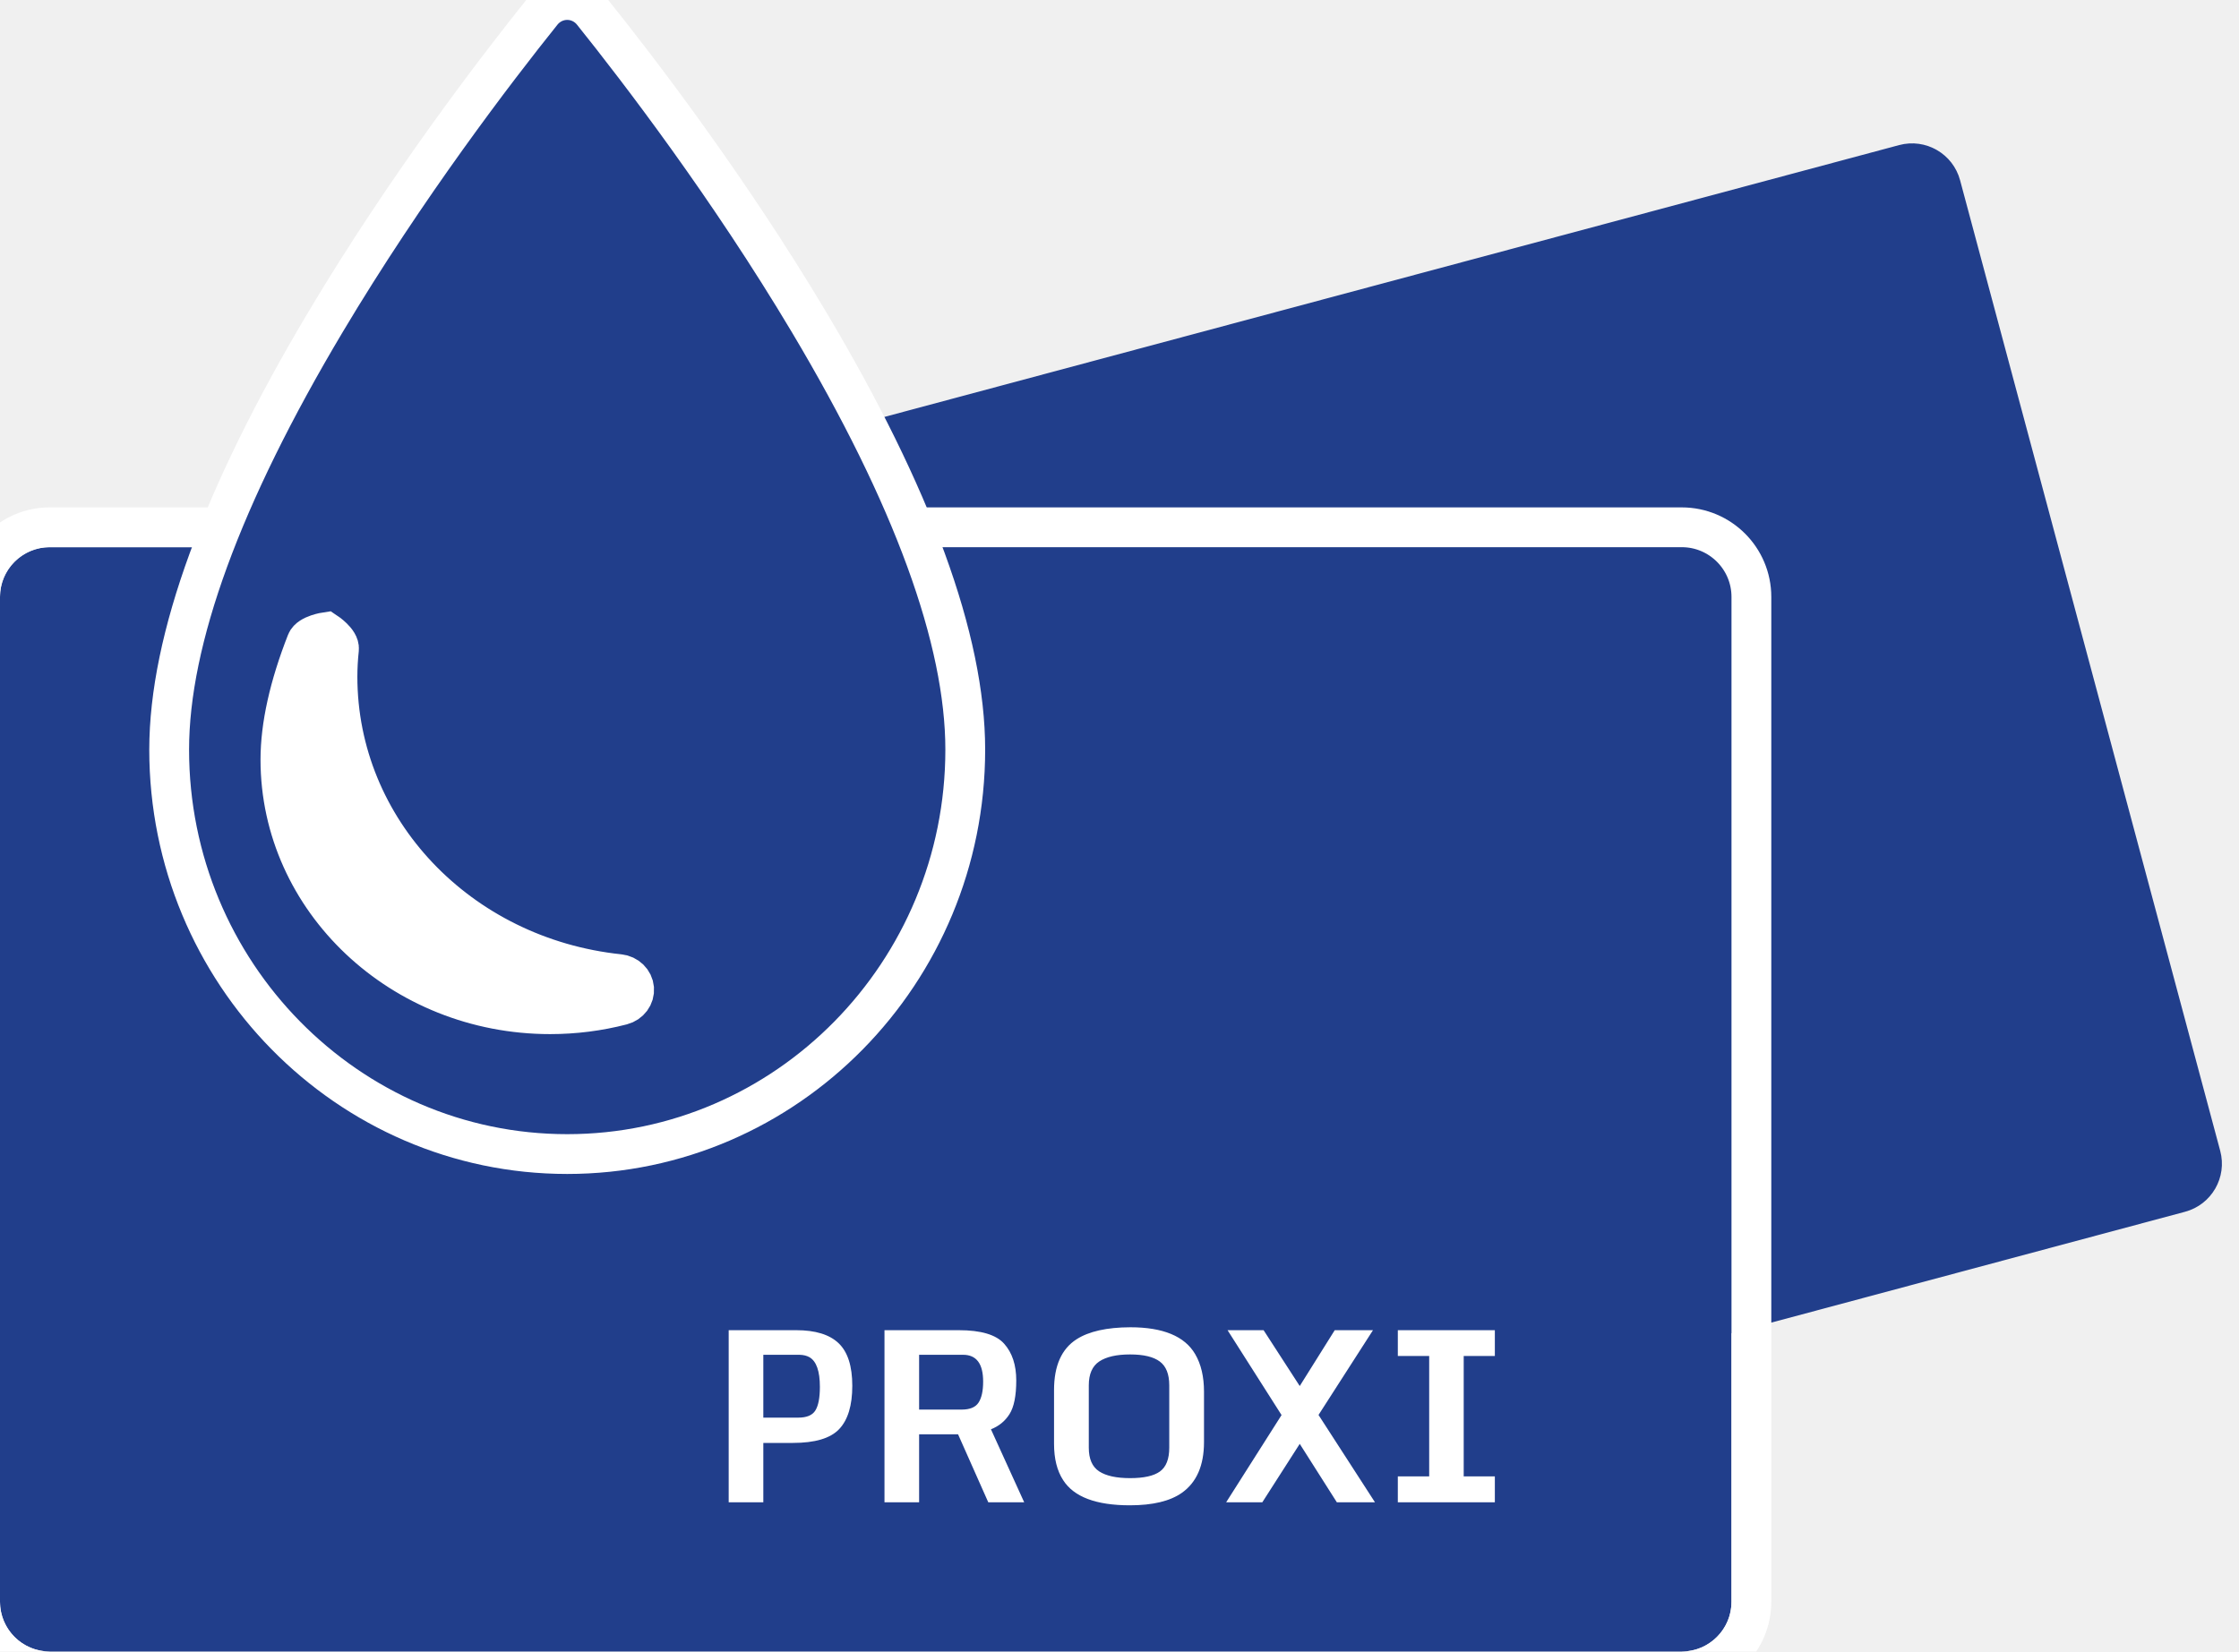
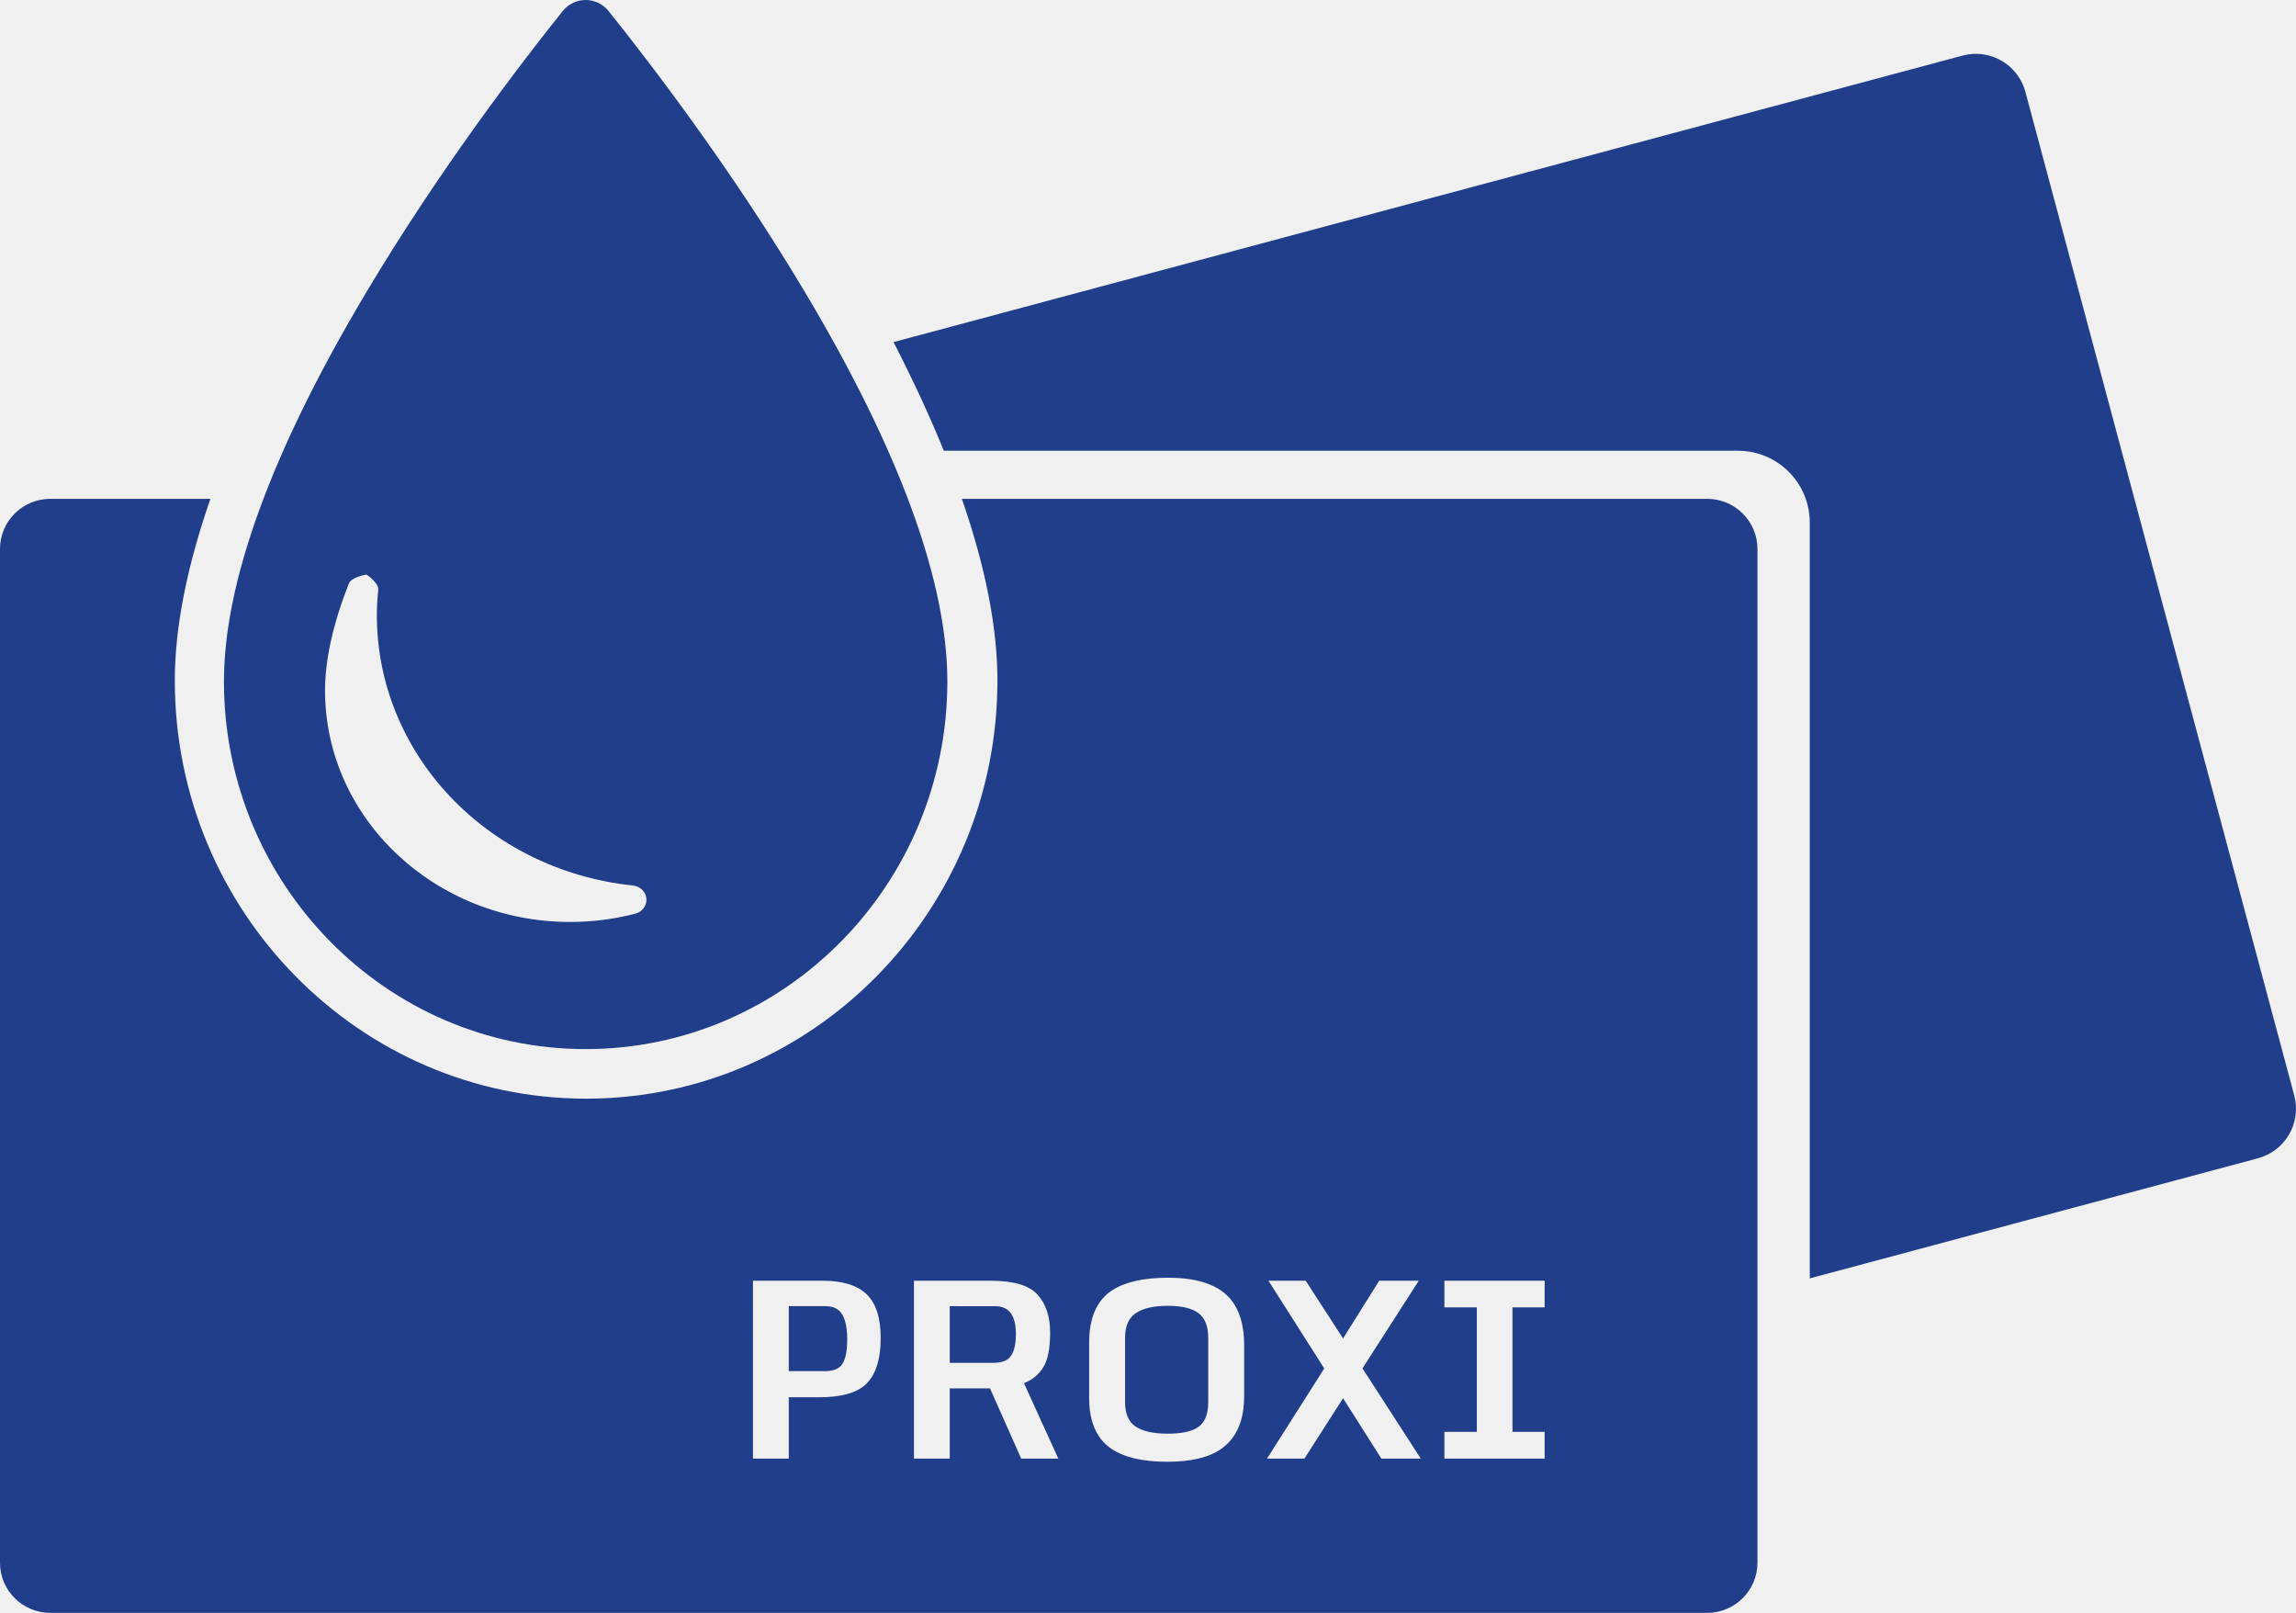
- <svg xmlns="http://www.w3.org/2000/svg" width="225" height="166" viewBox="0 0 225 166" fill="none">
-   <g id="Frame" clip-path="url(#clip0)">
-     <rect id="Rectangle" width="172.41" height="111" rx="5" transform="translate(29.1423 57.9118) rotate(-15)" fill="#213E8B" />
-     <g id="Rectangle_2" transform="translate(0 55)">
-       <rect width="174" height="111" rx="5" fill="#213E8B" />
-       <rect x="-2" y="-2" width="178" height="115" rx="7" stroke="white" stroke-width="4" />
-     </g>
-     <path id="Vector" d="M42.54 1.226C47.186 7.022 56.188 18.772 64.282 32.348C74.712 49.843 80 64.311 80 75.351C80 97.765 62.056 116 40 116C17.944 116 0 97.765 0 75.351C0 64.318 5.289 49.852 15.719 32.355C23.813 18.778 32.815 7.024 37.461 1.227C38.083 0.451 39.015 0 40 0C40.985 -0 41.918 0.45 42.54 1.226Z" transform="translate(17)" fill="white" />
-     <g id="drop-silhouette">
-       <g id="Group">
-         <g id="Vector_2" transform="translate(17)">
-           <path d="M64.282 32.348C56.188 18.772 47.186 7.022 42.54 1.226C41.918 0.45 40.985 -0 40 1.5232e-07C39.015 1.5232e-07 38.083 0.451 37.461 1.227C32.815 7.024 23.813 18.778 15.719 32.355C5.289 49.852 0 64.318 0 75.351C0 97.765 17.944 116 40 116C62.056 116 80 97.765 80 75.351C80 64.311 74.712 49.843 64.282 32.348ZM45.489 101.028C43.153 101.635 40.729 101.943 38.282 101.943C23.338 101.943 11.18 90.465 11.18 76.358C11.18 72.952 12.064 68.973 13.808 64.531C14.102 63.781 15.769 63.534 15.769 63.534C15.769 63.534 17.15 64.448 17.065 65.244C16.963 66.197 16.912 67.127 16.912 68.009C16.912 83.361 29.085 96.217 45.227 97.912C46.031 97.996 46.657 98.607 46.722 99.368C46.786 100.129 46.268 100.826 45.489 101.028Z" fill="#213E8B" />
-           <path d="M64.282 32.348C56.188 18.772 47.186 7.022 42.54 1.226C41.918 0.45 40.985 -0 40 1.5232e-07C39.015 1.5232e-07 38.083 0.451 37.461 1.227C32.815 7.024 23.813 18.778 15.719 32.355C5.289 49.852 0 64.318 0 75.351C0 97.765 17.944 116 40 116C62.056 116 80 97.765 80 75.351C80 64.311 74.712 49.843 64.282 32.348ZM45.489 101.028C43.153 101.635 40.729 101.943 38.282 101.943C23.338 101.943 11.18 90.465 11.18 76.358C11.18 72.952 12.064 68.973 13.808 64.531C14.102 63.781 15.769 63.534 15.769 63.534C15.769 63.534 17.15 64.448 17.065 65.244C16.963 66.197 16.912 67.127 16.912 68.009C16.912 83.361 29.085 96.217 45.227 97.912C46.031 97.996 46.657 98.607 46.722 99.368C46.786 100.129 46.268 100.826 45.489 101.028Z" stroke="white" stroke-width="4" />
-         </g>
-       </g>
-     </g>
-     <path id="proxI" d="M5.707 20.492H9.223C10.066 20.492 10.637 20.254 10.934 19.777C11.238 19.293 11.391 18.5 11.391 17.398C11.391 15.82 11.043 14.828 10.348 14.422C10.074 14.266 9.738 14.184 9.34 14.176H5.707V20.492ZM2.227 29V11.703H9.012C10.941 11.703 12.363 12.141 13.277 13.016C14.191 13.891 14.648 15.316 14.648 17.293C14.648 19.27 14.207 20.723 13.324 21.652C12.449 22.574 10.898 23.035 8.672 23.035H5.707V29H2.227ZM21.363 19.684H25.641C26.461 19.684 27.023 19.453 27.328 18.992C27.641 18.523 27.797 17.816 27.797 16.871C27.797 15.074 27.125 14.176 25.781 14.176H21.363V19.684ZM17.883 29V11.703H25.348C27.582 11.703 29.102 12.156 29.906 13.062C30.719 13.969 31.125 15.199 31.125 16.754C31.125 18.301 30.898 19.43 30.445 20.141C30 20.844 29.379 21.352 28.582 21.664L31.922 29H28.312L25.277 22.168H21.363V29H17.883ZM42.539 29.305C39.148 29.305 36.914 28.461 35.836 26.773C35.227 25.836 34.922 24.621 34.922 23.129V17.715C34.922 15.285 35.676 13.586 37.184 12.617C38.426 11.82 40.227 11.418 42.586 11.41C45.875 11.41 48.047 12.309 49.102 14.105C49.695 15.113 49.992 16.375 49.992 17.891V22.941C49.992 25.301 49.25 27.004 47.766 28.051C46.578 28.887 44.836 29.305 42.539 29.305ZM38.414 23.516C38.414 24.648 38.762 25.441 39.457 25.895C40.152 26.348 41.188 26.574 42.562 26.574C43.945 26.574 44.945 26.352 45.562 25.906C46.188 25.453 46.5 24.656 46.5 23.516V17.246C46.5 16.121 46.184 15.324 45.551 14.855C44.918 14.379 43.922 14.141 42.562 14.141C41.211 14.141 40.18 14.375 39.469 14.844C38.766 15.312 38.414 16.113 38.414 17.246V23.516ZM52.219 29L57.785 20.234L52.359 11.703H55.98L59.613 17.316L63.129 11.703H66.973L61.5 20.223L67.172 29H63.34L59.613 23.129L55.852 29H52.219ZM69.469 29V26.398H72.621V14.293H69.469V11.703H79.219V14.293H76.09V26.398H79.219V29H69.469Z" transform="translate(71 122)" fill="white" />
-   </g>
-   <defs>
-     <clipPath id="clip0">
-       <rect width="224.407" height="166" fill="white" />
-     </clipPath>
-   </defs>
+ <svg xmlns="http://www.w3.org/2000/svg" style="fill:none" id="svg836" version="1.1" viewBox="0 0 223.286 156.826" height="156.826" width="223.286">
+   <path id="path-1" d="M 56.955,1.3802367e-7 C 56.089,1.3802367e-7 55.268,0.396 54.721,1.078 50.635,6.176 42.719,16.512 35.602,28.451 26.43,43.838 21.779,56.56 21.779,66.262 c 0,19.71 15.779,35.744 35.174,35.744 19.395,0 35.176,-16.034 35.176,-35.744 2.6e-4,-9.708 -4.65,-22.432 -13.822,-37.816 C 71.189,16.507 63.273,6.175 59.188,1.078 58.641,0.396 57.821,-2.6986198e-4 56.955,1.3802367e-7 Z M 191.85,5.244 c -0.332,0.02 -0.667,0.074 -1.002,0.164 L 86.895,33.264 c 1.895,3.682 3.527,7.204 4.891,10.562 H 169 c 3.878,0 7,3.122 7,7 v 73.475 L 219.578,112.625 c 2.676,-0.717 4.252,-3.447 3.535,-6.123 L 196.973,8.943 c -0.627,-2.341 -2.798,-3.841 -5.123,-3.699 z M 4.912,48.502 C 2.191,48.502 0,50.678 0,53.381 v 98.564 c 0,2.703 2.191,4.881 4.912,4.881 H 166 c 2.721,0 4.912,-2.178 4.912,-4.881 V 53.381 c 0,-2.703 -2.191,-4.879 -4.912,-4.879 H 93.541 C 95.832,55.111 97,61.021 97,66.176 c 0,22.414 -17.944,40.65 -40,40.65 -22.056,0 -40,-18.236 -40,-40.65 0,-5.153 1.171,-11.064 3.463,-17.674 z m 30.734,7.367 c 0,0 1.214,0.803 1.139,1.504 -0.09,0.838 -0.135,1.657 -0.135,2.432 0,13.5 10.705,24.805 24.9,26.295 0.706,0.074 1.258,0.612 1.314,1.281 0.057,0.669 -0.399,1.281 -1.084,1.459 -2.054,0.534 -4.186,0.805 -6.338,0.805 -13.141,0 -23.832,-10.092 -23.832,-22.498 0,-2.995 0.777,-6.495 2.311,-10.4 0.259,-0.66 1.725,-0.877 1.725,-0.877 z m 77.939,68.367 c 3.289,0 5.461,0.898 6.516,2.695 0.594,1.008 0.891,2.27 0.891,3.785 v 5.051 c 0,2.359 -0.742,4.062 -2.227,5.109 -1.188,0.836 -2.93,1.254 -5.227,1.254 -3.391,0 -5.625,-0.844 -6.703,-2.531 -0.609,-0.938 -0.914,-2.152 -0.914,-3.645 v -5.414 c 0,-2.43 0.754,-4.129 2.262,-5.098 1.242,-0.797 3.043,-1.199 5.402,-1.207 z m -40.359,0.293 h 6.785 c 1.93,0 3.352,0.438 4.266,1.312 0.914,0.875 1.371,2.301 1.371,4.277 0,1.976 -0.441,3.43 -1.324,4.359 -0.875,0.922 -2.426,1.383 -4.652,1.383 h -2.965 v 5.965 h -3.48 z m 15.656,0 h 7.465 c 2.234,0 3.754,0.453 4.559,1.359 0.813,0.906 1.219,2.137 1.219,3.691 0,1.547 -0.227,2.676 -0.68,3.387 -0.445,0.703 -1.066,1.211 -1.863,1.523 l 3.34,7.336 H 99.312 l -3.035,-6.832 h -3.914 v 6.832 h -3.48 z m 34.477,0 h 3.621 l 3.633,5.613 3.516,-5.613 h 3.844 l -5.473,8.52 5.672,8.777 h -3.832 l -3.727,-5.871 -3.762,5.871 h -3.633 l 5.566,-8.766 z m 17.109,0 h 9.75 v 2.59 h -3.129 v 12.105 h 3.129 v 2.602 h -9.75 v -2.602 h 3.152 v -12.105 h -3.152 z m -26.906,2.438 c -1.352,0 -2.383,0.234 -3.094,0.703 -0.703,0.469 -1.055,1.27 -1.055,2.402 v 6.27 c 0,1.133 0.348,1.926 1.043,2.379 0.695,0.453 1.73,0.68 3.105,0.68 1.383,0 2.383,-0.223 3,-0.668 0.625,-0.453 0.938,-1.25 0.938,-2.391 v -6.27 c 0,-1.125 -0.316,-1.922 -0.949,-2.391 -0.633,-0.477 -1.629,-0.715 -2.988,-0.715 z m -36.855,0.035 v 6.316 h 3.516 c 0.844,0 1.414,-0.238 1.711,-0.715 0.305,-0.484 0.457,-1.277 0.457,-2.379 0,-1.578 -0.348,-2.57 -1.043,-2.977 -0.274,-0.156 -0.609,-0.238 -1.008,-0.246 z m 15.656,0 v 5.508 h 4.277 c 0.82,0 1.383,-0.231 1.688,-0.691 0.312,-0.469 0.469,-1.176 0.469,-2.121 0,-1.797 -0.672,-2.695 -2.016,-2.695 z" style="fill:#213e8b" />
</svg>
